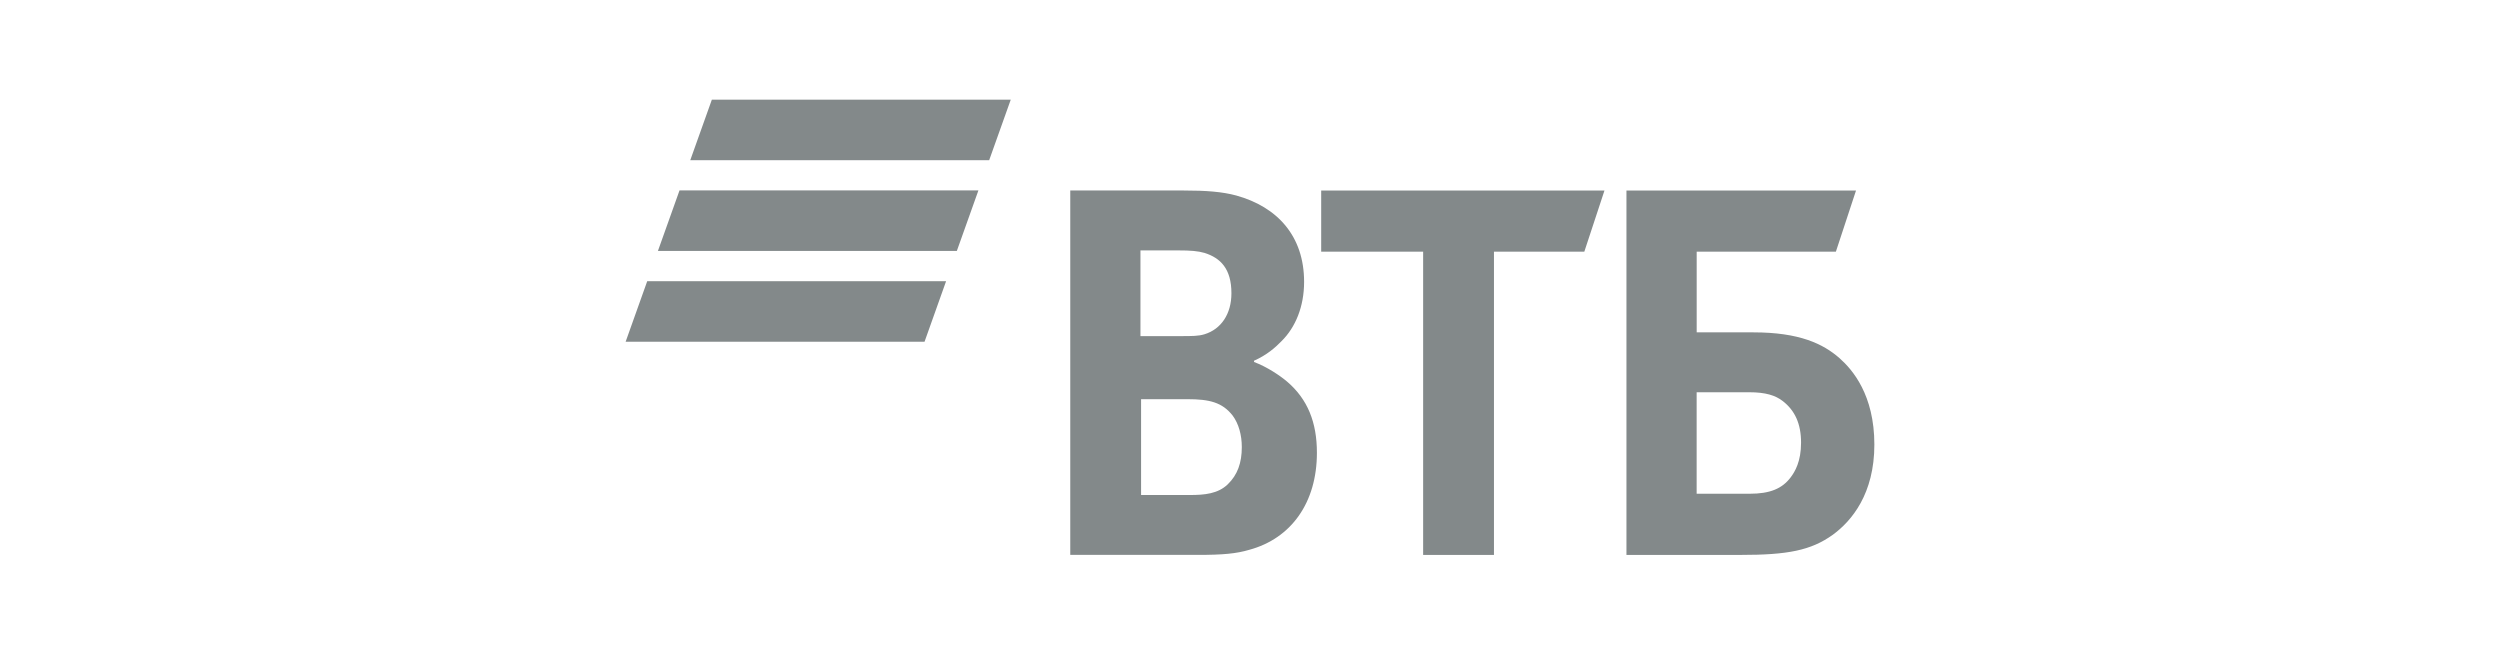
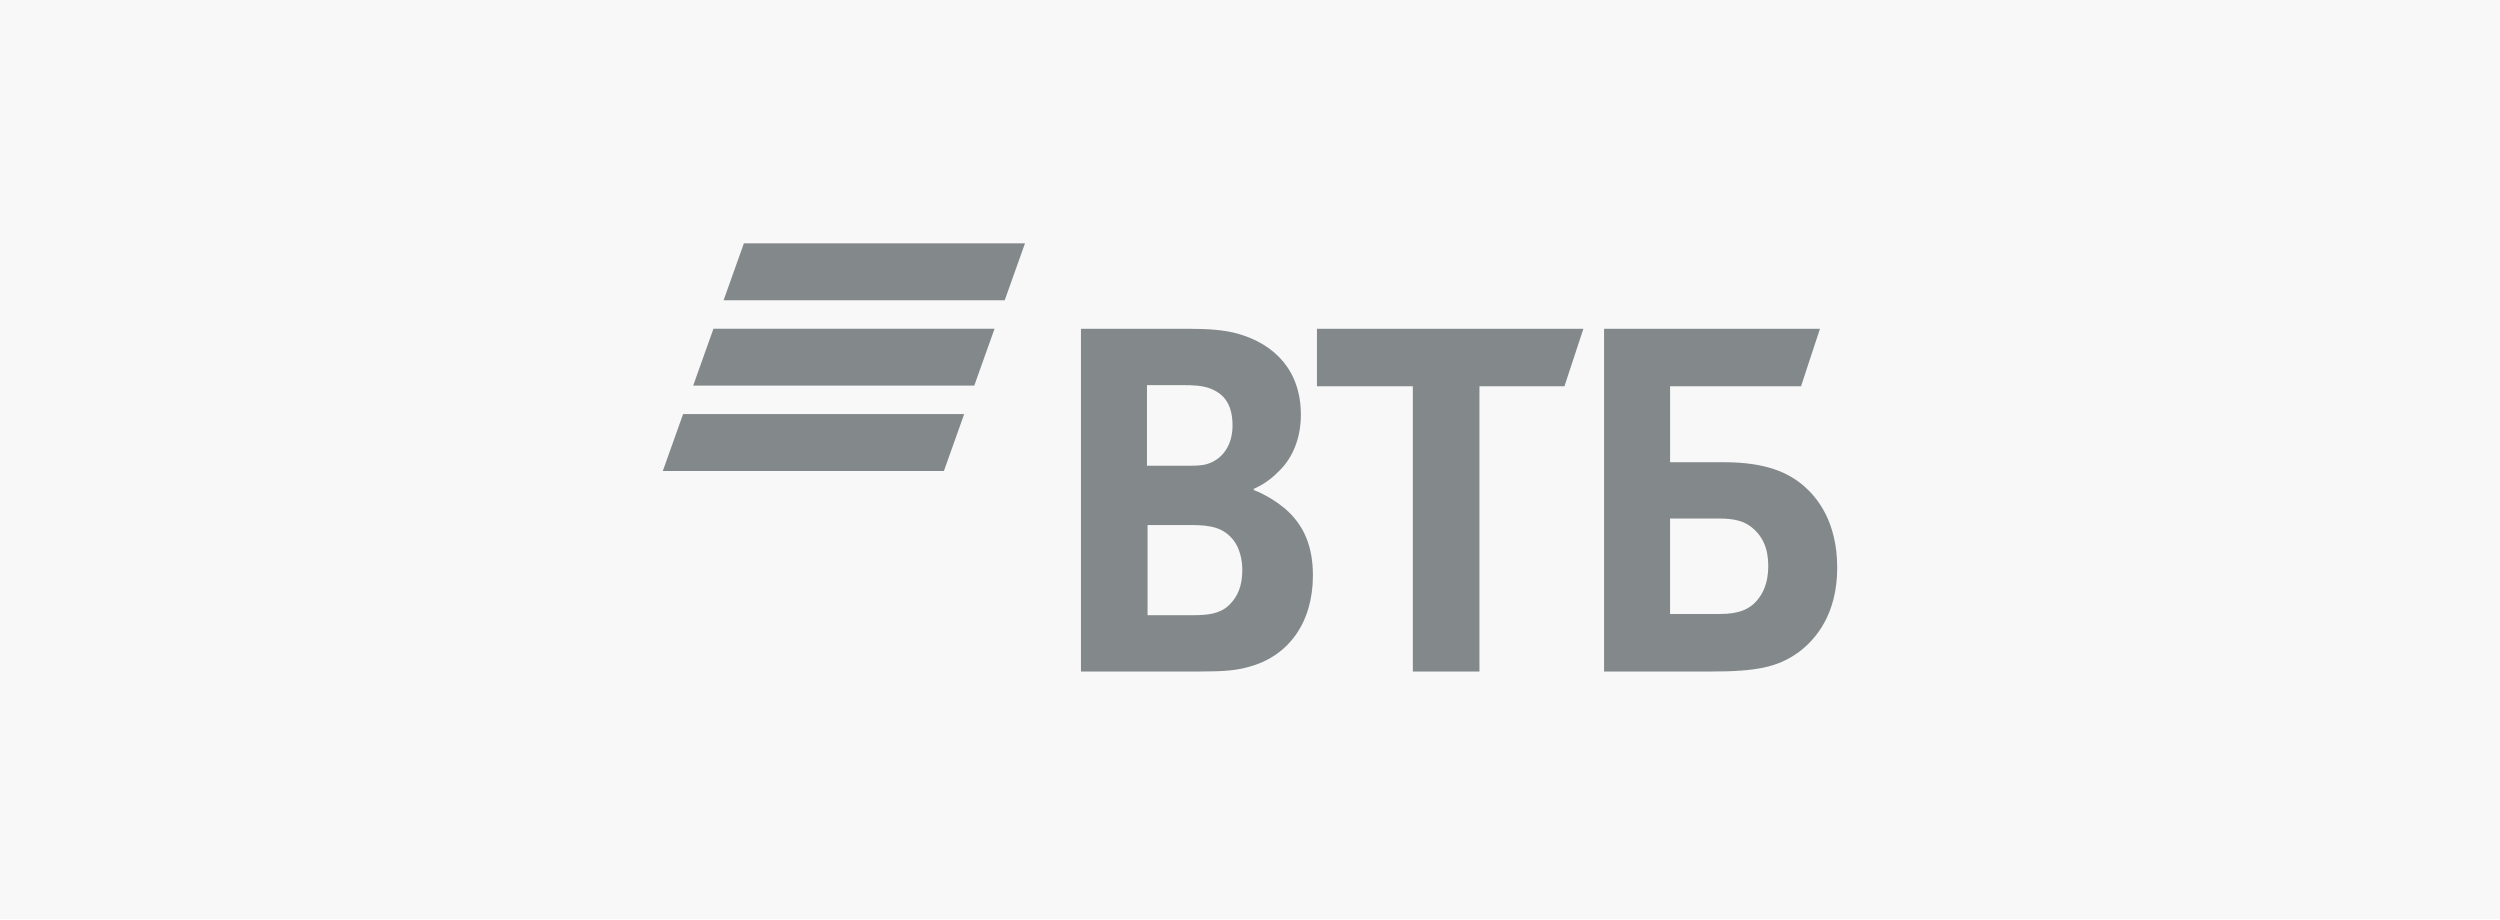
- <svg xmlns="http://www.w3.org/2000/svg" width="220" height="58" fill="none">
-   <path d="m62.644 8.768-1.9 5.327h26.304l1.899-5.327H62.644Zm-2.847 7.989-1.9 5.326h26.304l1.899-5.326H59.797Zm-2.842 7.989-1.899 5.325H81.36l1.896-5.326c.001.001-26.301.001-26.301.001Zm53.399 6.997v.111c1.181.444 2.31 1.22 2.901 1.72 1.826 1.554 2.633 3.605 2.633 6.268 0 4.385-2.257 7.546-5.965 8.545-1.129.333-2.31.444-4.513.444H94.183V16.763h9.94c2.042 0 3.438.11 4.673.443 3.6 1 5.965 3.551 5.965 7.6 0 2.165-.752 3.997-1.988 5.216-.537.555-1.289 1.221-2.417 1.72l-.002.001Zm-9.939 3.385v8.433h4.299c1.288 0 2.471-.111 3.33-.943.86-.833 1.235-1.887 1.235-3.274 0-1.052-.269-2.052-.805-2.773-.913-1.165-2.043-1.443-3.976-1.443h-4.084.001Zm-.055-5.55h3.492c1.075 0 1.612 0 2.149-.165 1.451-.445 2.364-1.774 2.364-3.606 0-2.163-.967-3.107-2.364-3.55-.592-.167-1.181-.222-2.364-.222h-3.277v7.545-.001Zm24.876 19.254V22.145h-8.972v-5.38h24.93l-1.773 5.38h-7.952v26.687h-6.233Zm17.892 0V16.764h20.202l-1.772 5.381h-12.25v7.103h4.998c4.029 0 6.124 1 7.576 2.274 1.129 1 3.062 3.217 3.062 7.602 0 4.327-1.987 6.712-3.654 7.934-1.934 1.385-3.975 1.775-8.114 1.775h-10.048v-.001Zm6.179-5.383h4.674c1.773 0 2.847-.444 3.599-1.443.375-.498.913-1.388.913-3.051 0-1.664-.538-2.83-1.612-3.663-.643-.498-1.504-.774-2.955-.774h-4.621v8.93h.002Z" fill="#83898A" />
+ <svg xmlns="http://www.w3.org/2000/svg" width="272" height="100" fill="none">
+   <path fill="#F8F8F8" d="M0 0h272v100H0z" />
+   <path d="m80.934 26.474-2.207 6.195h30.585l2.208-6.195H80.934Zm-3.31 9.29-2.208 6.193H106l2.208-6.193H77.624Zm-3.304 9.29-2.208 6.192h30.585l2.206-6.194c.001.002-30.583.002-30.583.002Zm62.091 8.136v.128c1.374.516 2.687 1.42 3.374 2 2.123 1.807 3.061 4.193 3.061 7.289 0 5.098-2.624 8.773-6.935 9.936-1.314.387-2.687.516-5.248.516h-13.055V35.77h11.558c2.375 0 3.998.128 5.434.514 4.186 1.163 6.936 4.13 6.936 8.839 0 2.517-.875 4.646-2.311 6.064-.625.645-1.499 1.42-2.811 2l-.003.002Zm-11.556 3.935v9.806h4.998c1.498 0 2.874-.13 3.873-1.097 1-.968 1.436-2.194 1.436-3.806 0-1.224-.313-2.386-.937-3.225-1.061-1.355-2.375-1.678-4.622-1.678h-4.75.002Zm-.065-6.453h4.062c1.249 0 1.874 0 2.498-.192 1.688-.518 2.749-2.063 2.749-4.193 0-2.516-1.124-3.614-2.749-4.128-.688-.195-1.374-.258-2.748-.258h-3.812v8.773-.002Zm28.926 22.388V42.029h-10.432v-6.257h28.989l-2.062 6.257h-9.247v31.03h-7.248Zm20.806 0V35.772h23.49l-2.061 6.257h-14.244v8.259h5.811c4.686 0 7.122 1.162 8.81 2.644 1.313 1.162 3.561 3.741 3.561 8.84 0 5.031-2.311 7.804-4.249 9.225-2.249 1.611-4.622 2.064-9.435 2.064h-11.683v-.001Zm7.184-6.26h5.435c2.062 0 3.311-.515 4.185-1.677.436-.58 1.061-1.614 1.061-3.548s-.625-3.29-1.874-4.259c-.748-.579-1.749-.9-3.436-.9h-5.373V66.8h.002Z" fill="#83898A" />
</svg>
